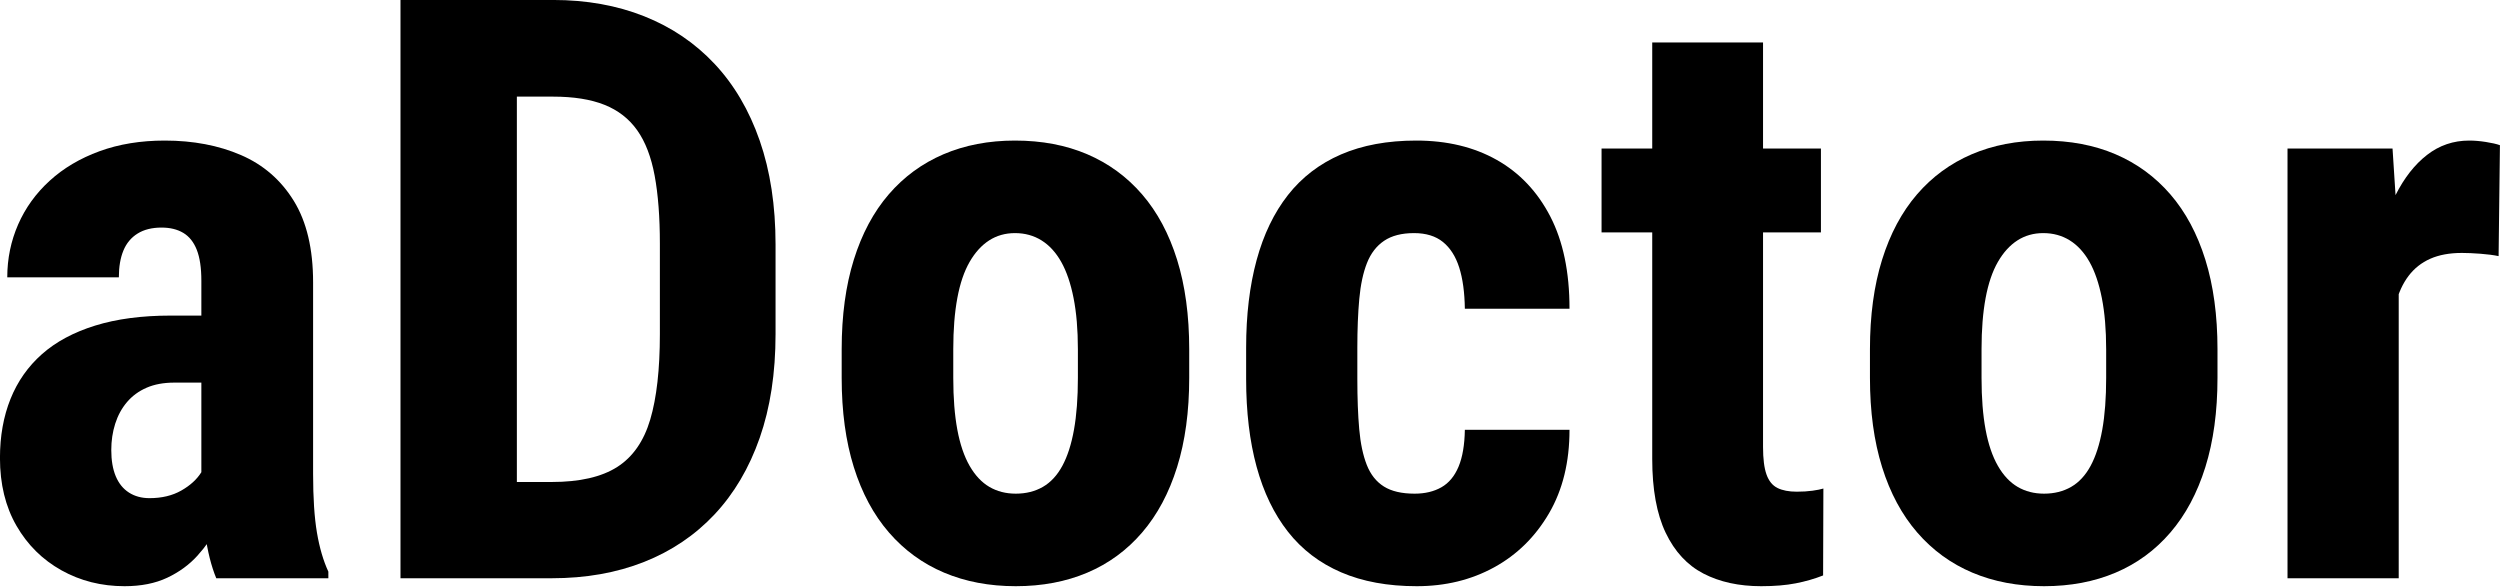
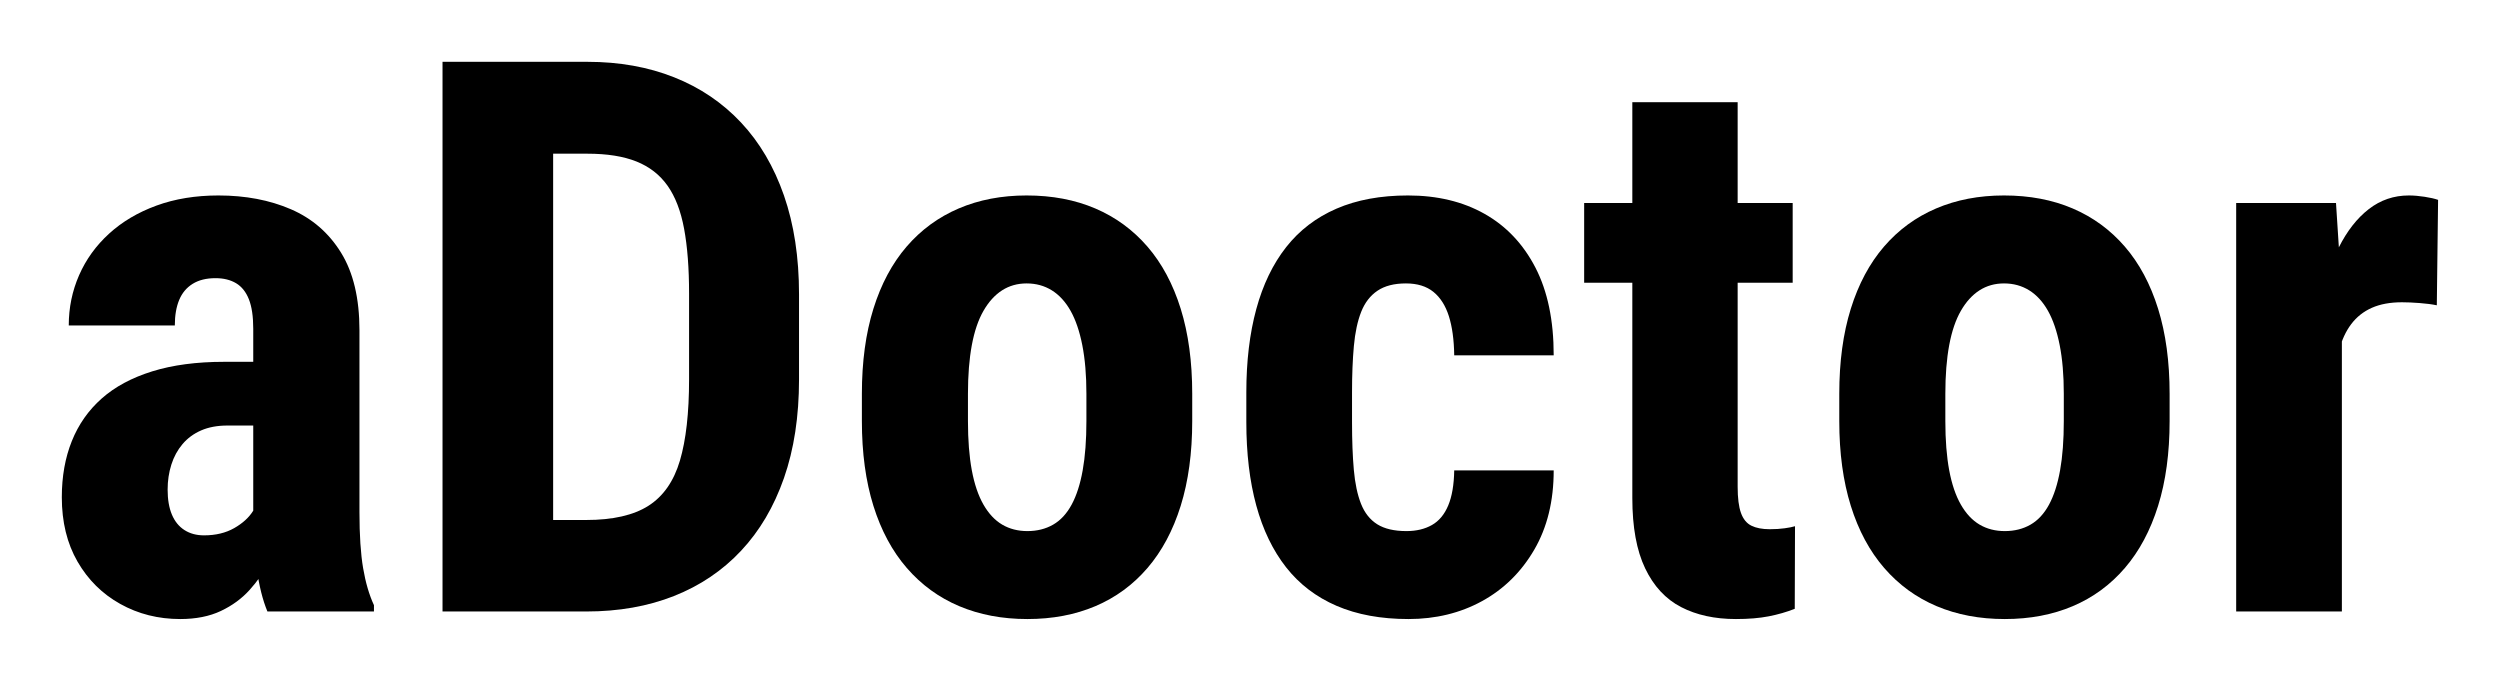
- <svg xmlns="http://www.w3.org/2000/svg" viewBox="0 0 307.35 72.07">
-   <g fill="#000000" transform="translate(-3.63,71.09)">
+ <svg xmlns="http://www.w3.org/2000/svg" viewBox="0 0 323.35 88.07">
+   <g fill="#000000" transform="translate(4.37,79.09)">
    <path d="M28.385 -12.15V-36.568Q28.385 -38.954 27.822 -40.379Q27.26 -41.803 26.165 -42.458Q25.069 -43.112 23.497 -43.112Q21.726 -43.112 20.545 -42.377Q19.363 -41.642 18.802 -40.288Q18.242 -38.934 18.242 -36.996H4.523Q4.523 -40.439 5.86 -43.494Q7.197 -46.549 9.739 -48.869Q12.281 -51.189 15.866 -52.499Q19.45 -53.809 23.882 -53.809Q29.129 -53.809 33.253 -52.027Q37.377 -50.246 39.749 -46.396Q42.122 -42.547 42.122 -36.375V-12.843Q42.122 -8.39 42.596 -5.603Q43.07 -2.816 43.998 -0.814V0.0H30.218Q29.3 -2.206 28.842 -5.494Q28.385 -8.783 28.385 -12.15ZM30.049 -32.292 30.099 -24.052H25.065Q23.095 -24.052 21.652 -23.423Q20.208 -22.795 19.241 -21.655Q18.274 -20.515 17.793 -18.997Q17.311 -17.478 17.311 -15.761Q17.311 -13.854 17.861 -12.538Q18.411 -11.223 19.481 -10.535Q20.552 -9.847 22.013 -9.847Q24.278 -9.847 25.924 -10.785Q27.571 -11.724 28.383 -13.035Q29.196 -14.345 28.904 -15.473L32.025 -10.133Q31.448 -8.342 30.437 -6.404Q29.426 -4.465 27.914 -2.788Q26.403 -1.111 24.196 -0.067Q21.989 0.977 18.941 0.977Q14.682 0.977 11.183 -0.977Q7.684 -2.931 5.655 -6.454Q3.625 -9.976 3.625 -14.775Q3.625 -18.818 4.923 -22.048Q6.221 -25.278 8.79 -27.553Q11.36 -29.828 15.322 -31.06Q19.284 -32.292 24.612 -32.292Z" />
    <path d="M71.45 0.0H58.903L59.001 -11.834H71.45Q76.614 -11.834 79.5 -13.673Q82.387 -15.512 83.571 -19.514Q84.755 -23.516 84.755 -30.018V-41.125Q84.755 -46.032 84.114 -49.49Q83.474 -52.949 81.968 -55.075Q80.463 -57.2 77.938 -58.206Q75.413 -59.211 71.615 -59.211H58.659V-71.094H71.615Q77.786 -71.094 82.826 -69.091Q87.866 -67.088 91.474 -63.244Q95.082 -59.4 97.029 -53.802Q98.976 -48.203 98.976 -41.027V-30.018Q98.976 -22.827 97.029 -17.26Q95.082 -11.692 91.475 -7.849Q87.867 -4.006 82.805 -2.003Q77.743 0.0 71.45 0.0ZM67.173 -71.094V0.0H52.866V-71.094Z" />
    <path d="M107.106 -24.625V-28.158Q107.106 -34.376 108.597 -39.159Q110.088 -43.941 112.89 -47.193Q115.691 -50.444 119.624 -52.126Q123.558 -53.809 128.412 -53.809Q133.364 -53.809 137.297 -52.126Q141.231 -50.444 144.04 -47.193Q146.85 -43.941 148.341 -39.159Q149.832 -34.376 149.832 -28.158V-24.625Q149.832 -18.44 148.341 -13.665Q146.85 -8.89 144.041 -5.622Q141.232 -2.354 137.306 -0.689Q133.38 0.977 128.51 0.977Q123.64 0.977 119.697 -0.689Q115.755 -2.354 112.921 -5.622Q110.088 -8.89 108.597 -13.665Q107.106 -18.44 107.106 -24.625ZM120.825 -28.158V-24.625Q120.825 -20.941 121.325 -18.258Q121.826 -15.575 122.834 -13.819Q123.843 -12.063 125.263 -11.231Q126.684 -10.399 128.51 -10.399Q130.392 -10.399 131.839 -11.231Q133.285 -12.063 134.235 -13.819Q135.185 -15.575 135.665 -18.258Q136.146 -20.941 136.146 -24.625V-28.158Q136.146 -31.761 135.614 -34.451Q135.083 -37.141 134.098 -38.89Q133.113 -40.64 131.676 -41.536Q130.238 -42.432 128.412 -42.432Q126.635 -42.432 125.238 -41.536Q123.842 -40.64 122.834 -38.89Q121.826 -37.141 121.325 -34.451Q120.825 -31.761 120.825 -28.158Z" />
    <path d="M177.541 -10.399Q179.453 -10.399 180.833 -11.182Q182.212 -11.965 182.944 -13.715Q183.675 -15.466 183.719 -18.25H196.585Q196.588 -12.307 194.065 -7.982Q191.543 -3.658 187.315 -1.34Q183.087 0.977 177.806 0.977Q172.466 0.977 168.509 -0.729Q164.552 -2.435 161.978 -5.711Q159.404 -8.987 158.117 -13.706Q156.83 -18.424 156.83 -24.498V-28.348Q156.83 -34.375 158.117 -39.11Q159.404 -43.845 161.978 -47.121Q164.552 -50.397 168.493 -52.103Q172.433 -53.809 177.74 -53.809Q183.423 -53.809 187.635 -51.435Q191.847 -49.062 194.218 -44.485Q196.588 -39.907 196.585 -33.135H183.719Q183.675 -36.16 183.024 -38.205Q182.373 -40.249 181.025 -41.341Q179.677 -42.432 177.475 -42.432Q175.197 -42.432 173.795 -41.488Q172.393 -40.544 171.686 -38.755Q170.979 -36.967 170.74 -34.34Q170.501 -31.714 170.501 -28.348V-24.498Q170.501 -20.957 170.733 -18.33Q170.964 -15.702 171.663 -13.93Q172.363 -12.159 173.765 -11.279Q175.167 -10.399 177.541 -10.399Z" />
    <path d="M227.495 -52.832V-42.521H200.525V-52.832ZM206.755 -65.872H220.378V-16.136Q220.378 -13.943 220.806 -12.749Q221.233 -11.554 222.152 -11.098Q223.071 -10.642 224.526 -10.642Q225.603 -10.642 226.463 -10.763Q227.322 -10.883 227.797 -11.03L227.763 -0.345Q226.189 0.276 224.392 0.626Q222.594 0.977 220.153 0.977Q216.047 0.977 213.057 -0.573Q210.067 -2.123 208.411 -5.586Q206.755 -9.048 206.755 -14.667Z" />
    <path d="M233.522 -24.625V-28.158Q233.522 -34.376 235.013 -39.159Q236.504 -43.941 239.306 -47.193Q242.107 -50.444 246.041 -52.126Q249.974 -53.809 254.828 -53.809Q259.78 -53.809 263.713 -52.126Q267.647 -50.444 270.456 -47.193Q273.266 -43.941 274.757 -39.159Q276.248 -34.376 276.248 -28.158V-24.625Q276.248 -18.44 274.757 -13.665Q273.266 -8.89 270.457 -5.622Q267.648 -2.354 263.722 -0.689Q259.796 0.977 254.926 0.977Q250.056 0.977 246.113 -0.689Q242.171 -2.354 239.337 -5.622Q236.504 -8.89 235.013 -13.665Q233.522 -18.44 233.522 -24.625ZM247.241 -28.158V-24.625Q247.241 -20.941 247.741 -18.258Q248.242 -15.575 249.25 -13.819Q250.259 -12.063 251.679 -11.231Q253.1 -10.399 254.926 -10.399Q256.808 -10.399 258.255 -11.231Q259.701 -12.063 260.651 -13.819Q261.601 -15.575 262.081 -18.258Q262.562 -20.941 262.562 -24.625V-28.158Q262.562 -31.761 262.03 -34.451Q261.499 -37.141 260.514 -38.89Q259.529 -40.64 258.092 -41.536Q256.654 -42.432 254.828 -42.432Q253.051 -42.432 251.654 -41.536Q250.258 -40.64 249.25 -38.89Q248.242 -37.141 247.741 -34.451Q247.241 -31.761 247.241 -28.158Z" />
    <path d="M298.528 -41.051V0.0H284.857V-52.832H297.768ZM310.972 -53.239 310.808 -39.603Q309.88 -39.796 308.579 -39.895Q307.278 -39.994 306.302 -39.994Q304.026 -39.994 302.41 -39.28Q300.794 -38.566 299.738 -37.171Q298.683 -35.775 298.157 -33.744Q297.631 -31.712 297.522 -29.078L294.93 -30.072Q294.93 -35.269 295.73 -39.584Q296.529 -43.899 298.131 -47.089Q299.733 -50.279 302.009 -52.044Q304.284 -53.809 307.19 -53.809Q308.137 -53.809 309.234 -53.638Q310.332 -53.468 310.972 -53.239Z" />
  </g>
</svg>
